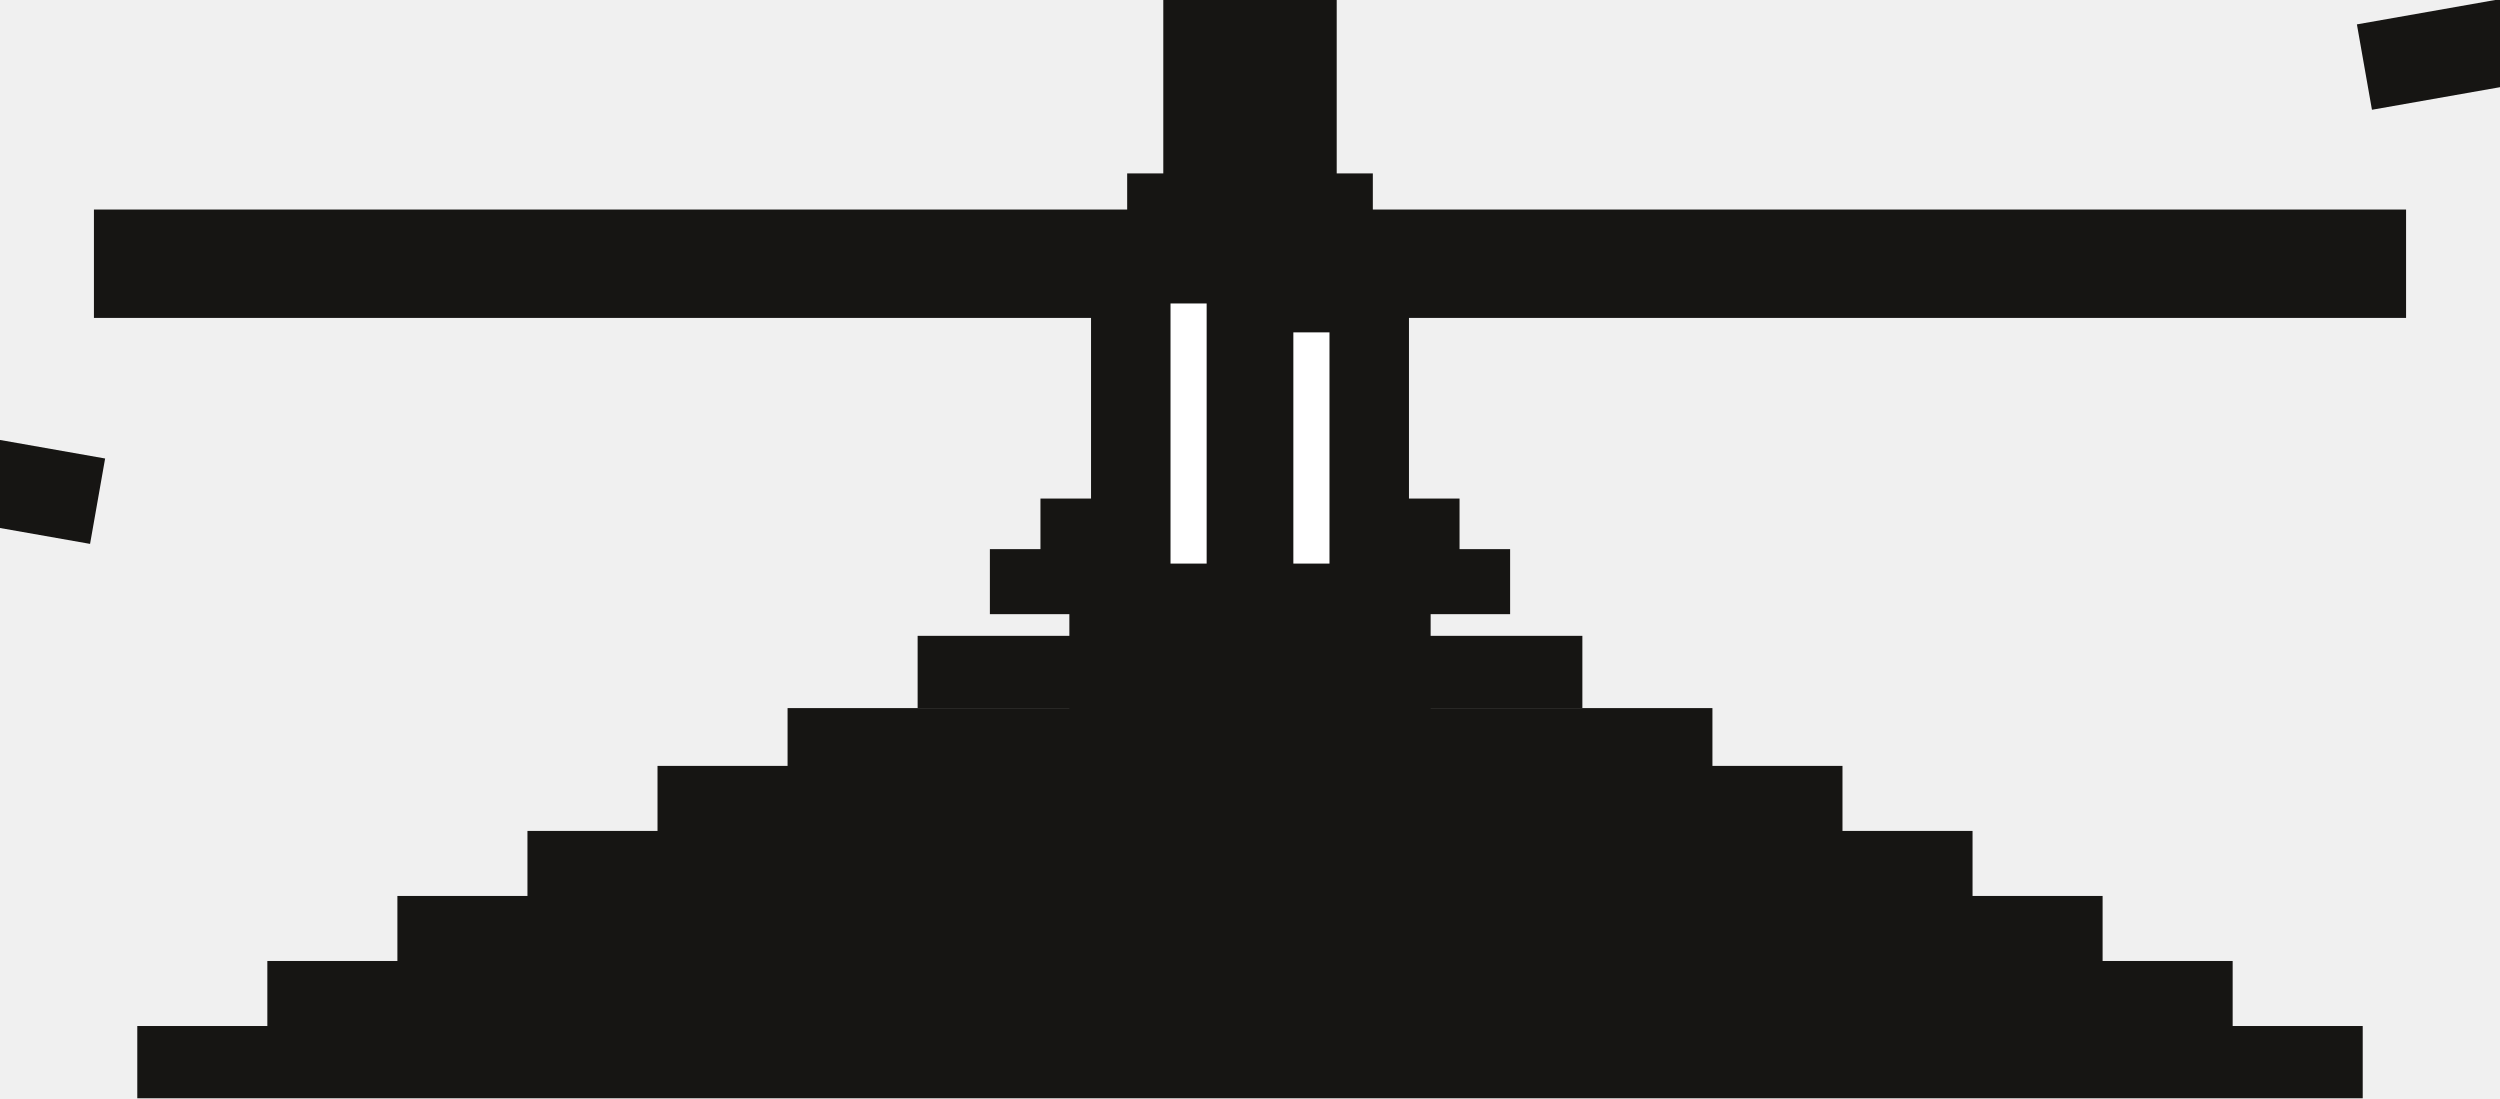
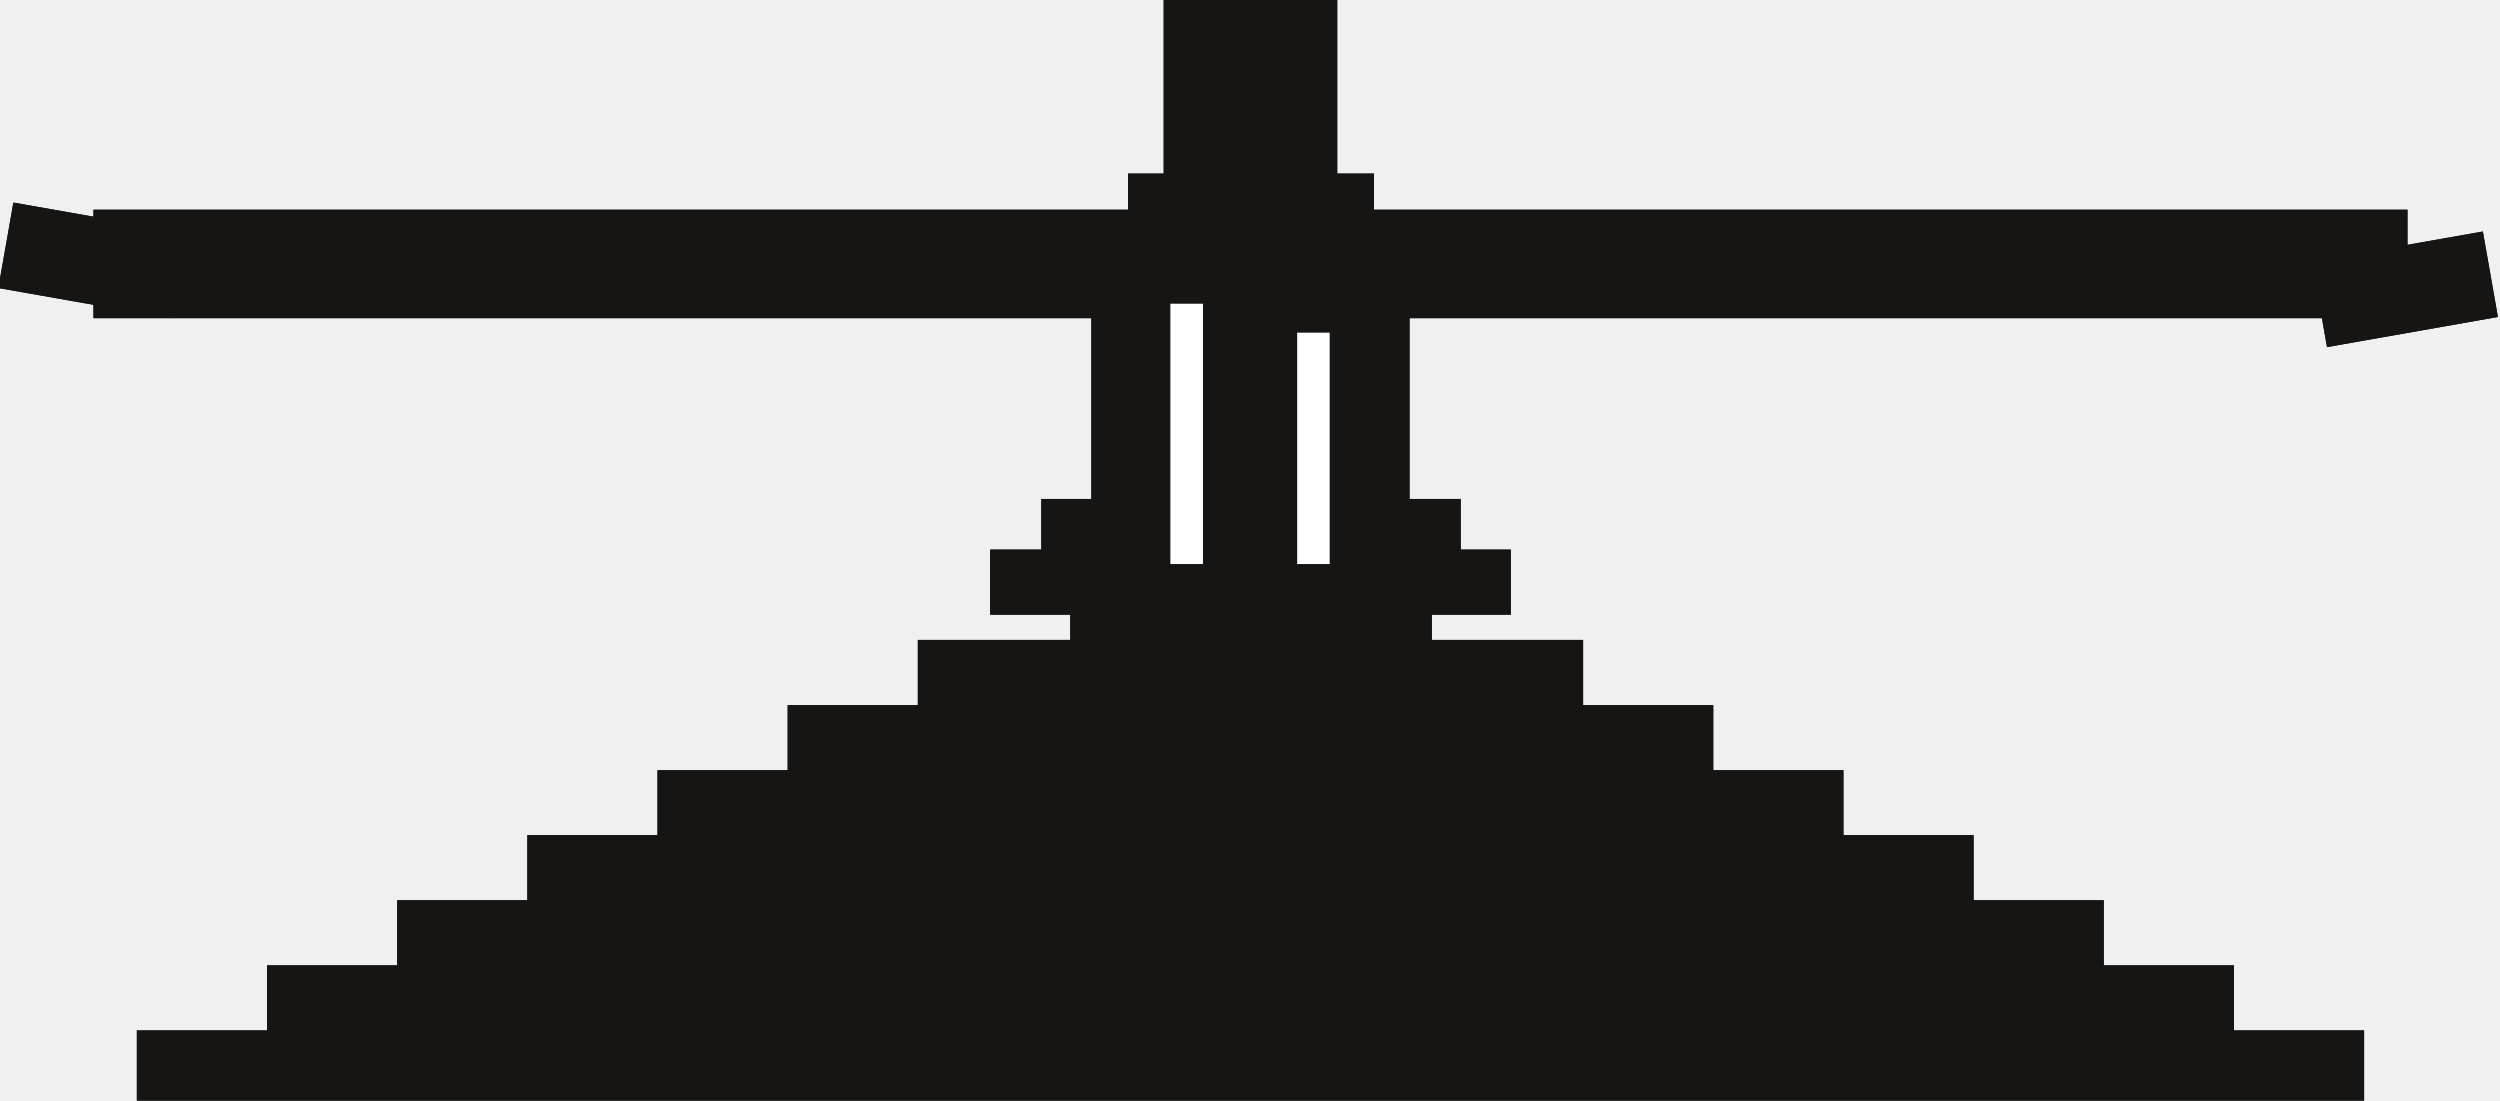
- <svg xmlns="http://www.w3.org/2000/svg" viewBox="0 0 34.6 15.2" width="34.6" height="15.2" role="img">
-   <rect x="1.9" y="14.2" width="30.8" height="1.0" fill="#161513" />
-   <rect x="3.7" y="13.3" width="27.2" height="1.0" fill="#161513" />
-   <rect x="5.5" y="12.4" width="23.6" height="1.0" fill="#161513" />
-   <rect x="7.3" y="11.5" width="20.0" height="1.0" fill="#161513" />
-   <rect x="9.1" y="10.6" width="16.4" height="1.0" fill="#161513" />
-   <rect x="10.9" y="9.8" width="12.8" height="1.0" fill="#161513" />
-   <rect x="12.7" y="8.8" width="9.2" height="1.0" fill="#161513" />
-   <rect x="13.7" y="7.6" width="7.2" height="0.9" fill="#161513" />
-   <rect x="14.8" y="8.4" width="5.0" height="1.6" fill="#161513" />
-   <rect x="14.4" y="6.9" width="5.8" height="0.9" fill="#161513" />
-   <rect x="15.1" y="3.6" width="4.4" height="3.4" fill="#161513" />
-   <rect x="15.6" y="2.4" width="3.4" height="1.4" fill="#161513" />
-   <rect x="1.3" y="2.9" width="32.0" height="1.5" fill="#161513" />
-   <rect x="0.1" y="3.2" width="2.4" height="1.2" fill="#161513" transform="rotate(10 -16.0 -1.2)" />
-   <rect x="32.1" y="3.2" width="2.4" height="1.2" fill="#161513" transform="rotate(-10 16.0 -1.2)" />
-   <rect x="16.1" y="0.0" width="2.4" height="2.6" fill="#161513" />
-   <rect x="16.2" y="4.2" width="0.5" height="3.6" fill="#FFFFFF" />
-   <rect x="17.9" y="4.6" width="0.5" height="3.2" fill="#FFFFFF" />
+ <svg xmlns="http://www.w3.org/2000/svg" width="224.717" height="98.93" viewBox="0 0 224.717 98.93" fill="none" version="1.1">
+   <g transform="translate(-26887.6 -317.5)">
+     <rect x="26899.9" y="410.12" width="200.2" height="6.31" fill="#161513" />
+     <rect x="26911.6" y="404.27" width="176.8" height="6.31" fill="#161513" />
+     <rect x="26923.3" y="398.42" width="153.4" height="6.31" fill="#161513" />
+     <rect x="26935" y="392.57" width="130" height="6.31" fill="#161513" />
+     <rect x="26946.7" y="386.73" width="106.6" height="6.31" fill="#161513" />
+     <rect x="26958.4" y="380.88" width="83.2" height="6.31" fill="#161513" />
+     <rect x="26970.1" y="375.02" width="59.8" height="6.31" fill="#161513" />
+     <rect x="26976.6" y="366.9" width="46.8" height="5.85" fill="#161513" />
+     <rect x="26983.8" y="372.1" width="32.5" height="10.4" fill="#161513" />
+     <rect x="26981.2" y="362.35" width="37.7" height="5.85" fill="#161513" />
+     <rect x="26985.7" y="340.9" width="28.6" height="22.1" fill="#161513" />
+     <rect x="26989" y="333.1" width="22.1" height="9.1" fill="#161513" />
+     <rect x="26896" y="336.35" width="208" height="9.75" fill="#161513" />
+     <rect x="26888.2" y="338.3" transform="matrix(0.9848, 0.1736, -0.1736, 0.9848, 468.033, -4665.24)" width="15.6" height="7.8" fill="#161513" />
+     <rect x="27096.2" y="338.3" transform="matrix(0.9848, -0.1736, 0.1736, 0.9848, 352.348, 4711.76)" width="15.6" height="7.8" fill="#161513" />
+     <rect x="26992.2" y="317.5" width="15.6" height="16.9" fill="#161513" />
+     <rect x="26992.8" y="344.8" width="2.93" height="23.4" fill="#ffffff" />
+     <rect x="27004.2" y="347.4" width="2.92" height="20.8" fill="#ffffff" />
+     <rect x="26899.9" y="410.12" width="200.2" height="6.31" fill="#161513" />
+     <rect x="26911.6" y="404.27" width="176.8" height="6.31" fill="#161513" />
+     <rect x="26923.3" y="398.42" width="153.4" height="6.31" fill="#161513" />
+     <rect x="26935" y="392.57" width="130" height="6.31" fill="#161513" />
+     <rect x="26946.7" y="386.73" width="106.6" height="6.31" fill="#161513" />
+     <rect x="26958.4" y="380.88" width="83.2" height="6.31" fill="#161513" />
+     <rect x="26970.1" y="375.02" width="59.8" height="6.31" fill="#161513" />
+     <rect x="26976.6" y="366.9" width="46.8" height="5.85" fill="#161513" />
+     <rect x="26983.8" y="372.1" width="32.5" height="10.4" fill="#161513" />
+     <rect x="26981.2" y="362.35" width="37.7" height="5.85" fill="#161513" />
+     <rect x="26985.7" y="340.9" width="28.6" height="22.1" fill="#161513" />
+     <rect x="26989" y="333.1" width="22.1" height="9.1" fill="#161513" />
+     <rect x="26896" y="336.35" width="208" height="9.75" fill="#161513" />
+     <rect x="26888.2" y="338.3" transform="matrix(0.9848, 0.1736, -0.1736, 0.9848, 468.033, -4665.24)" width="15.6" height="7.8" fill="#161513" />
+     <rect x="27096.2" y="338.3" transform="matrix(0.9848, -0.1736, 0.1736, 0.9848, 352.348, 4711.76)" width="15.6" height="7.8" fill="#161513" />
+     <rect x="26992.2" y="317.5" width="15.6" height="16.9" fill="#161513" />
+     <rect x="26992.8" y="344.8" width="2.93" height="23.4" fill="#ffffff" />
+     <rect x="27004.2" y="347.4" width="2.92" height="20.8" fill="#ffffff" />
+   </g>
</svg>
